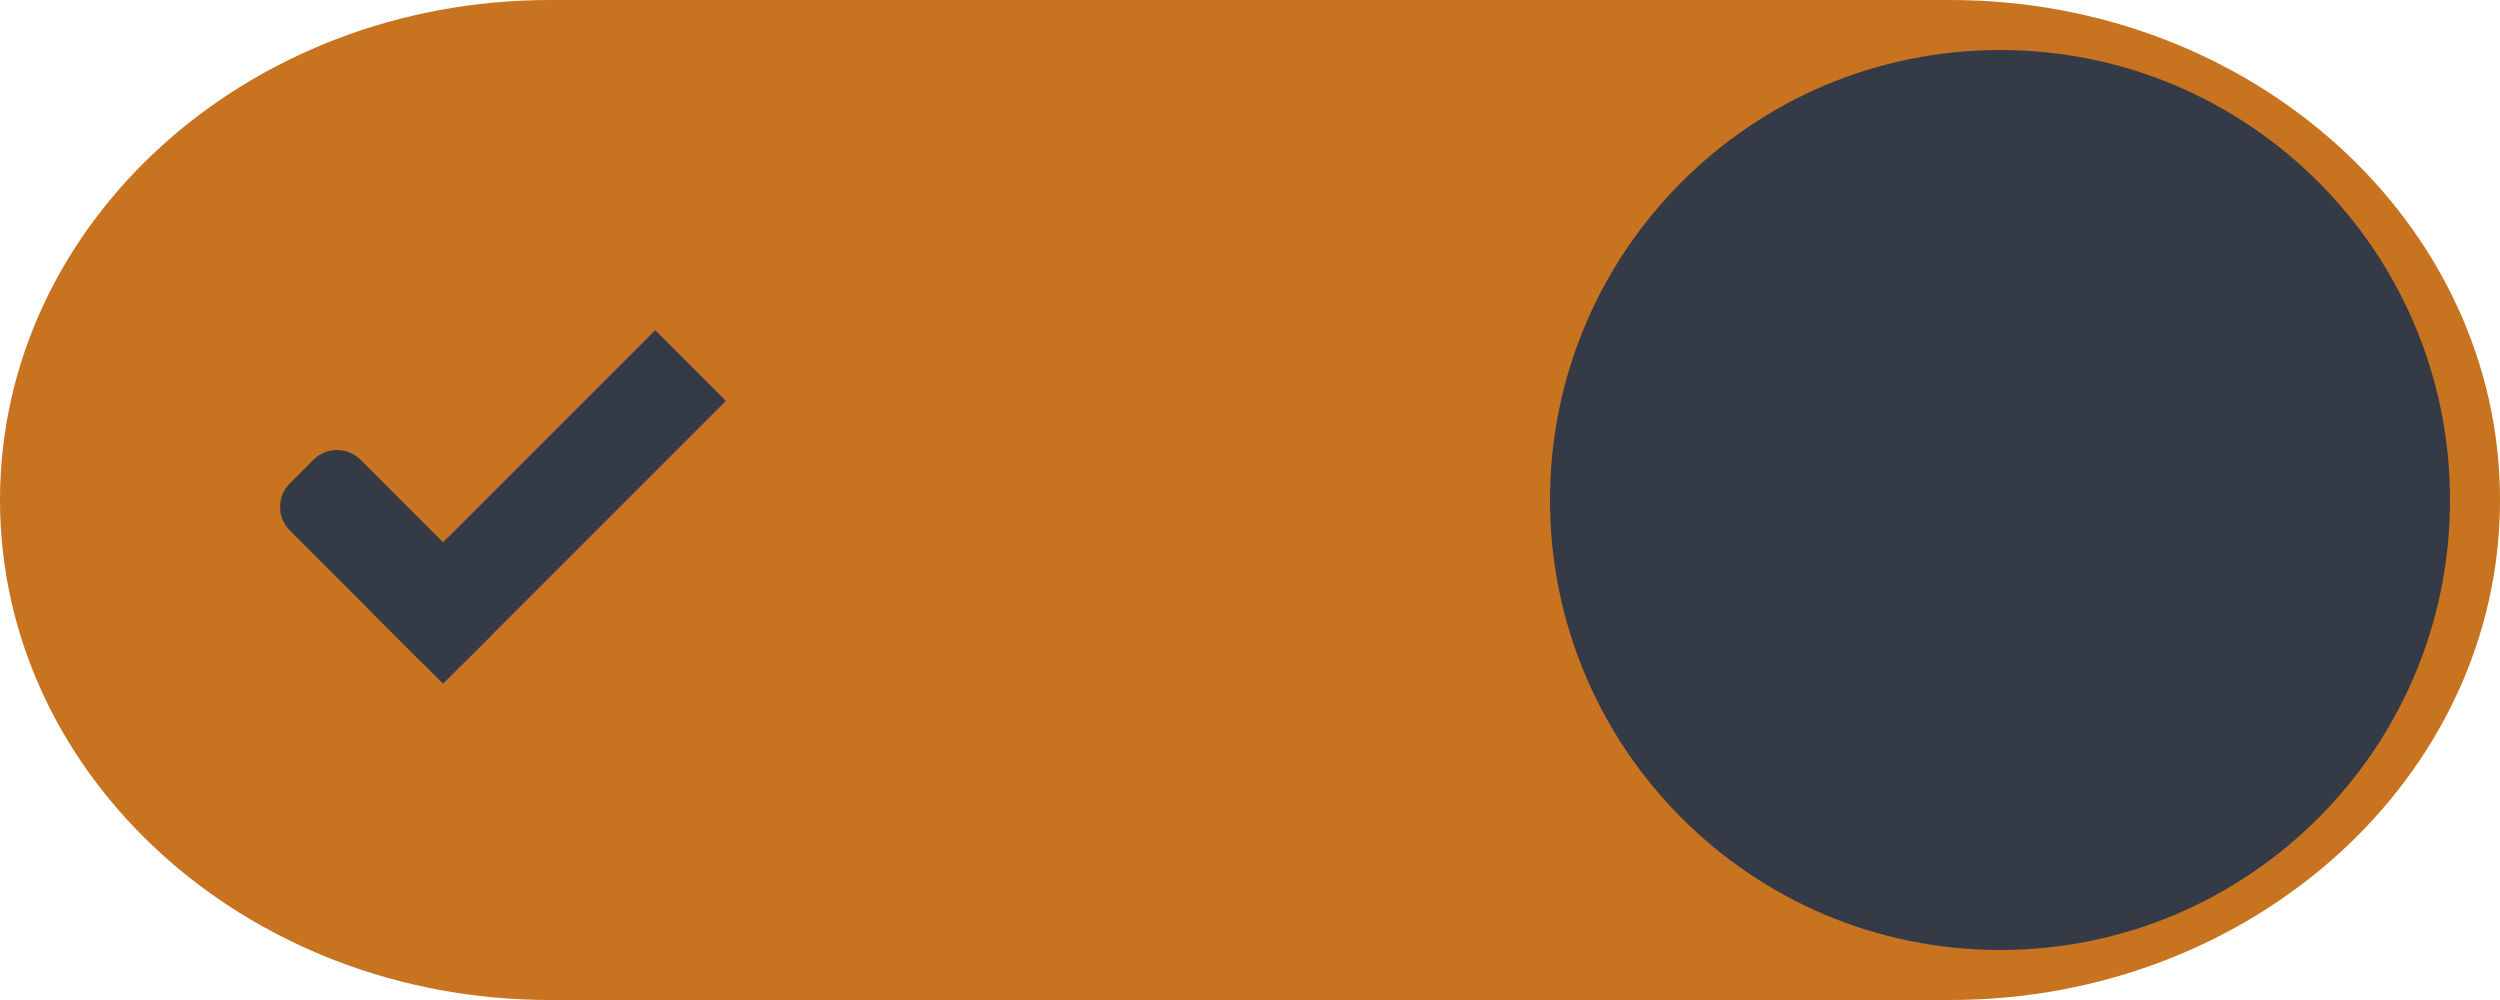
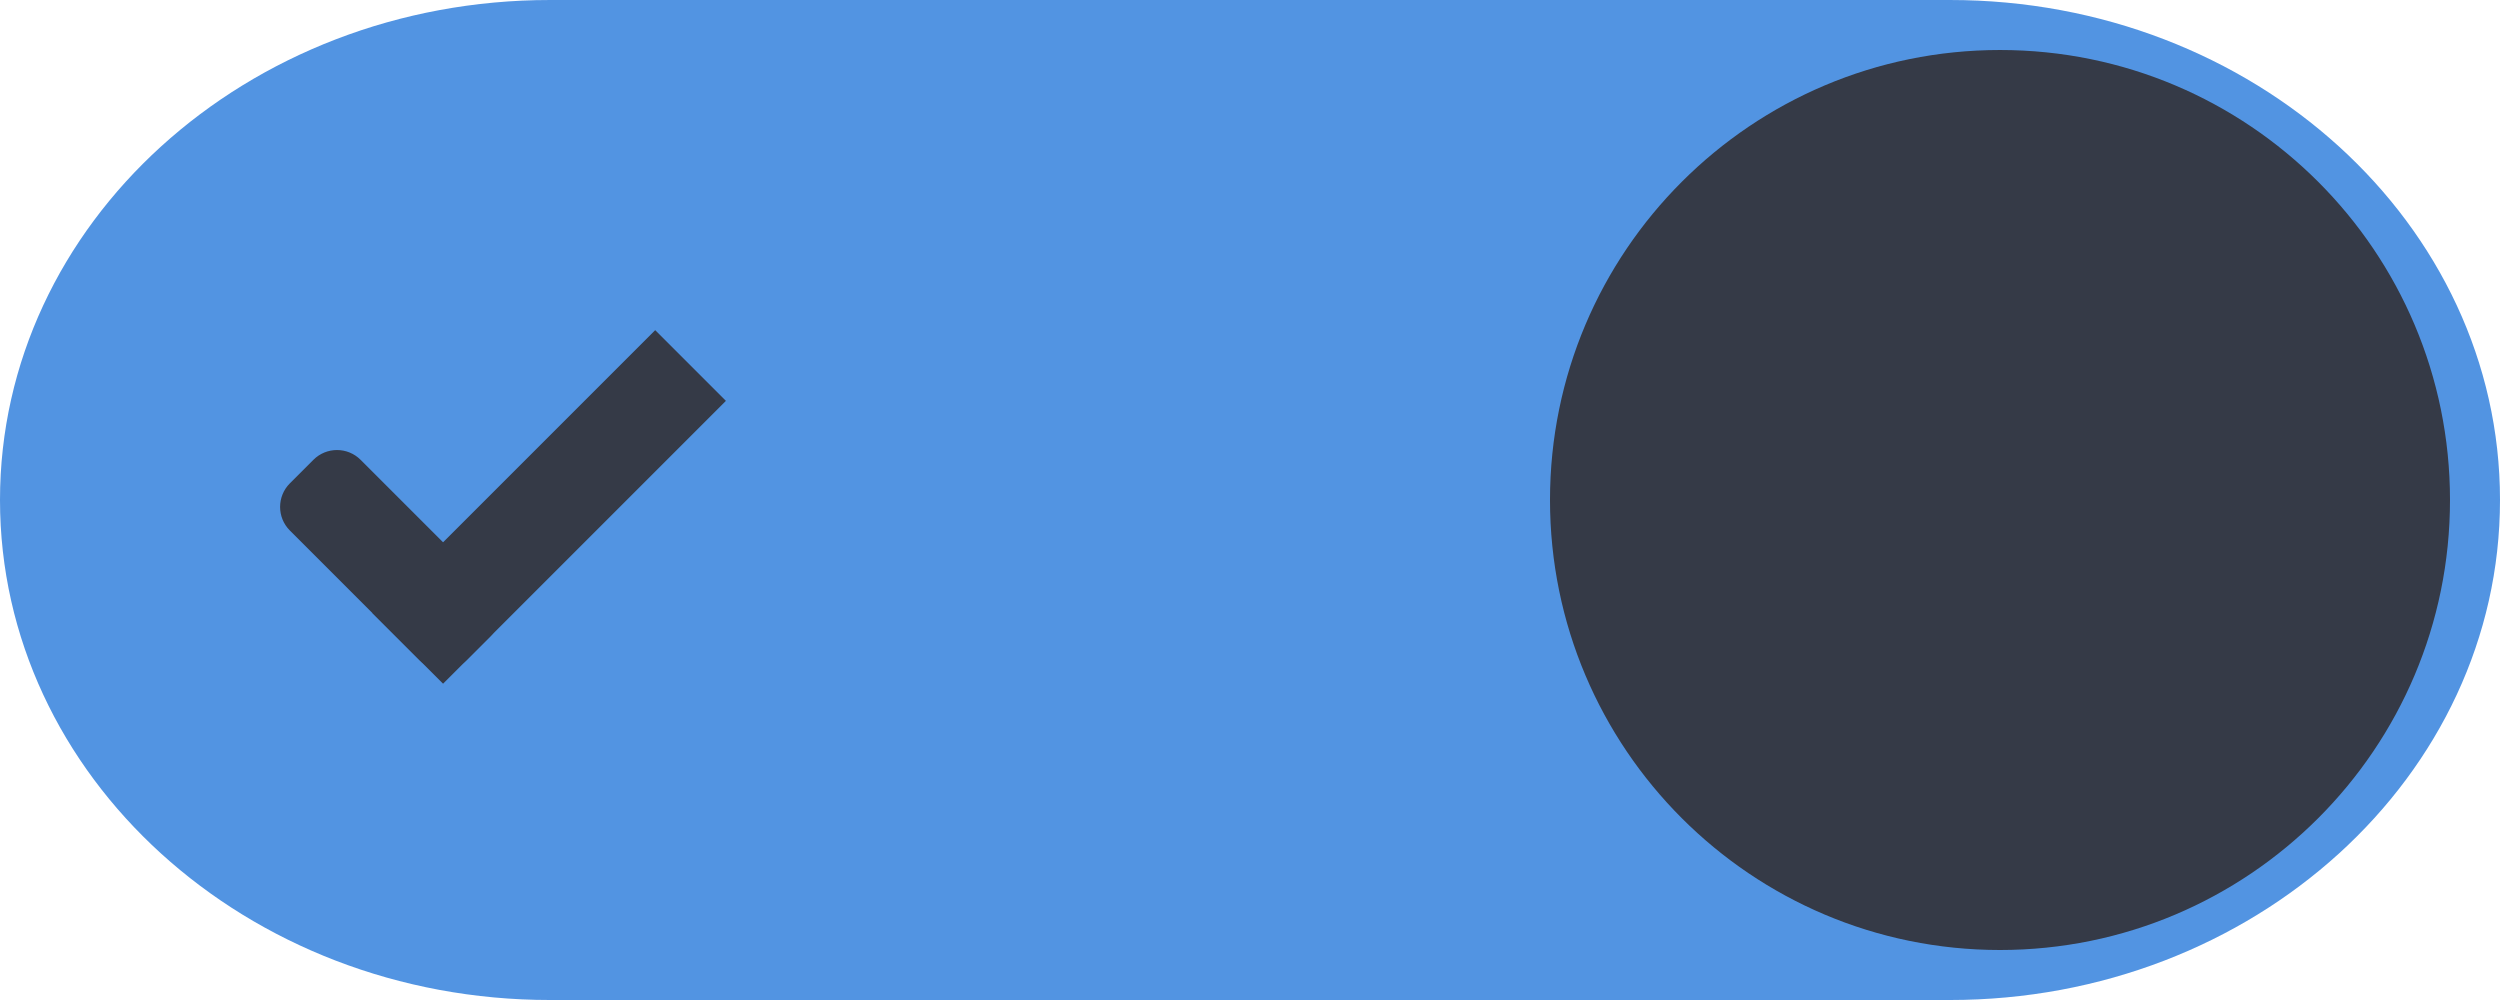
<svg xmlns="http://www.w3.org/2000/svg" width="50" height="20" id="svg7539" version="1.1">
  <defs id="defs7541">
    <linearGradient id="linearGradient4695-1-4-3-5-0-6">
      <stop id="stop4697-9-9-7-0-1-5" style="stop-color:#000000;stop-opacity:1;" offset="0" />
      <stop id="stop4699-5-8-9-0-4-0" style="stop-color:#000000;stop-opacity:0" offset="1" />
    </linearGradient>
    <linearGradient id="linearGradient3768-6">
      <stop style="stop-color:#0f0f0f;stop-opacity:1;" offset="0" id="stop3770-0" />
      <stop id="stop3778-6" offset="0.078" style="stop-color:#171717;stop-opacity:1;" />
      <stop style="stop-color:#171717;stop-opacity:1;" offset="0.974" id="stop3774-2" />
      <stop style="stop-color:#1b1b1b;stop-opacity:1;" offset="1" id="stop3776-2" />
    </linearGradient>
    <linearGradient id="linearGradient3969-0-4">
      <stop style="stop-color:#353537;stop-opacity:1;" offset="0" id="stop3971-2-6" />
      <stop style="stop-color:#4d4f52;stop-opacity:1;" offset="1" id="stop3973-0-1" />
    </linearGradient>
    <linearGradient id="linearGradient3938">
      <stop id="stop3940" offset="0" style="stop-color:#ffffff;stop-opacity:0;" />
      <stop id="stop3942" offset="1" style="stop-color:#ffffff;stop-opacity:0.549;" />
    </linearGradient>
    <linearGradient id="linearGradient6523">
      <stop id="stop6525" offset="0" style="stop-color:#1a1a1a;stop-opacity:1;" />
      <stop id="stop6527" offset="1" style="stop-color:#1a1a1a;stop-opacity:0;" />
    </linearGradient>
    <linearGradient id="linearGradient3938-6">
      <stop id="stop3940-4" offset="0" style="stop-color:#bebebe;stop-opacity:1;" />
      <stop id="stop3942-8" offset="1" style="stop-color:#ffffff;stop-opacity:1;" />
    </linearGradient>
  </defs>
  <g id="layer1" transform="translate(-120,88)">
    <g transform="translate(-886,-448)" style="display:inline;opacity:1" id="switch-active-dark">
      <g id="layer1-9-0-51" transform="translate(885,450)" style="display:inline;opacity:1">
        <g style="display:inline" transform="translate(120,-117)" id="switch-active-8-8">
          <g id="g3900-1-87-0" transform="translate(0,-1004.362)">
            <rect style="display:inline;opacity:0;fill:#434343;fill-opacity:1;stroke:none;stroke-width:1;stroke-linecap:butt;stroke-linejoin:miter;stroke-miterlimit:4;stroke-dasharray:none;stroke-dashoffset:0;stroke-opacity:1" id="rect5465-3-3-3" width="52" height="24" x="0" y="1029.362" />
-             <rect style="fill:#c77320;fill-opacity:1;fill-rule:nonzero;stroke:none" id="rect2987-0-8-7" width="50" height="20" x="1" y="1031.362" ry="11" rx="11" />
+             <rect style="fill:#5294e2;fill-opacity:1;fill-rule:nonzero;stroke:none" id="rect2987-0-8-7" width="50" height="20" x="1" y="1031.362" ry="11" rx="11" />
            <circle style="fill:#353a47;fill-opacity:1;fill-rule:nonzero;stroke:none" id="path3759-0-75" cx="41" cy="1041.362" r="9" />
          </g>
        </g>
      </g>
      <g transform="translate(-1.000316,0)" id="g4816-8">
        <rect transform="matrix(0.7071068,0.7071068,-0.7071068,0.7071068,0,0)" ry="0.667" rx="0.667" y="-456.095" x="977.55" height="2" width="5" id="rect3977-39-2-13" style="display:inline;opacity:1;fill:#353a47;fill-opacity:1;stroke:none" />
        <rect transform="matrix(0.7071068,0.7071068,-0.7071068,0.7071068,0,0)" ry="0" y="-462.095" x="980.55" height="8" width="2" id="rect3979-7-0-65" style="display:inline;opacity:1;fill:#353a47;fill-opacity:1;stroke:none" />
      </g>
    </g>
  </g>
</svg>
